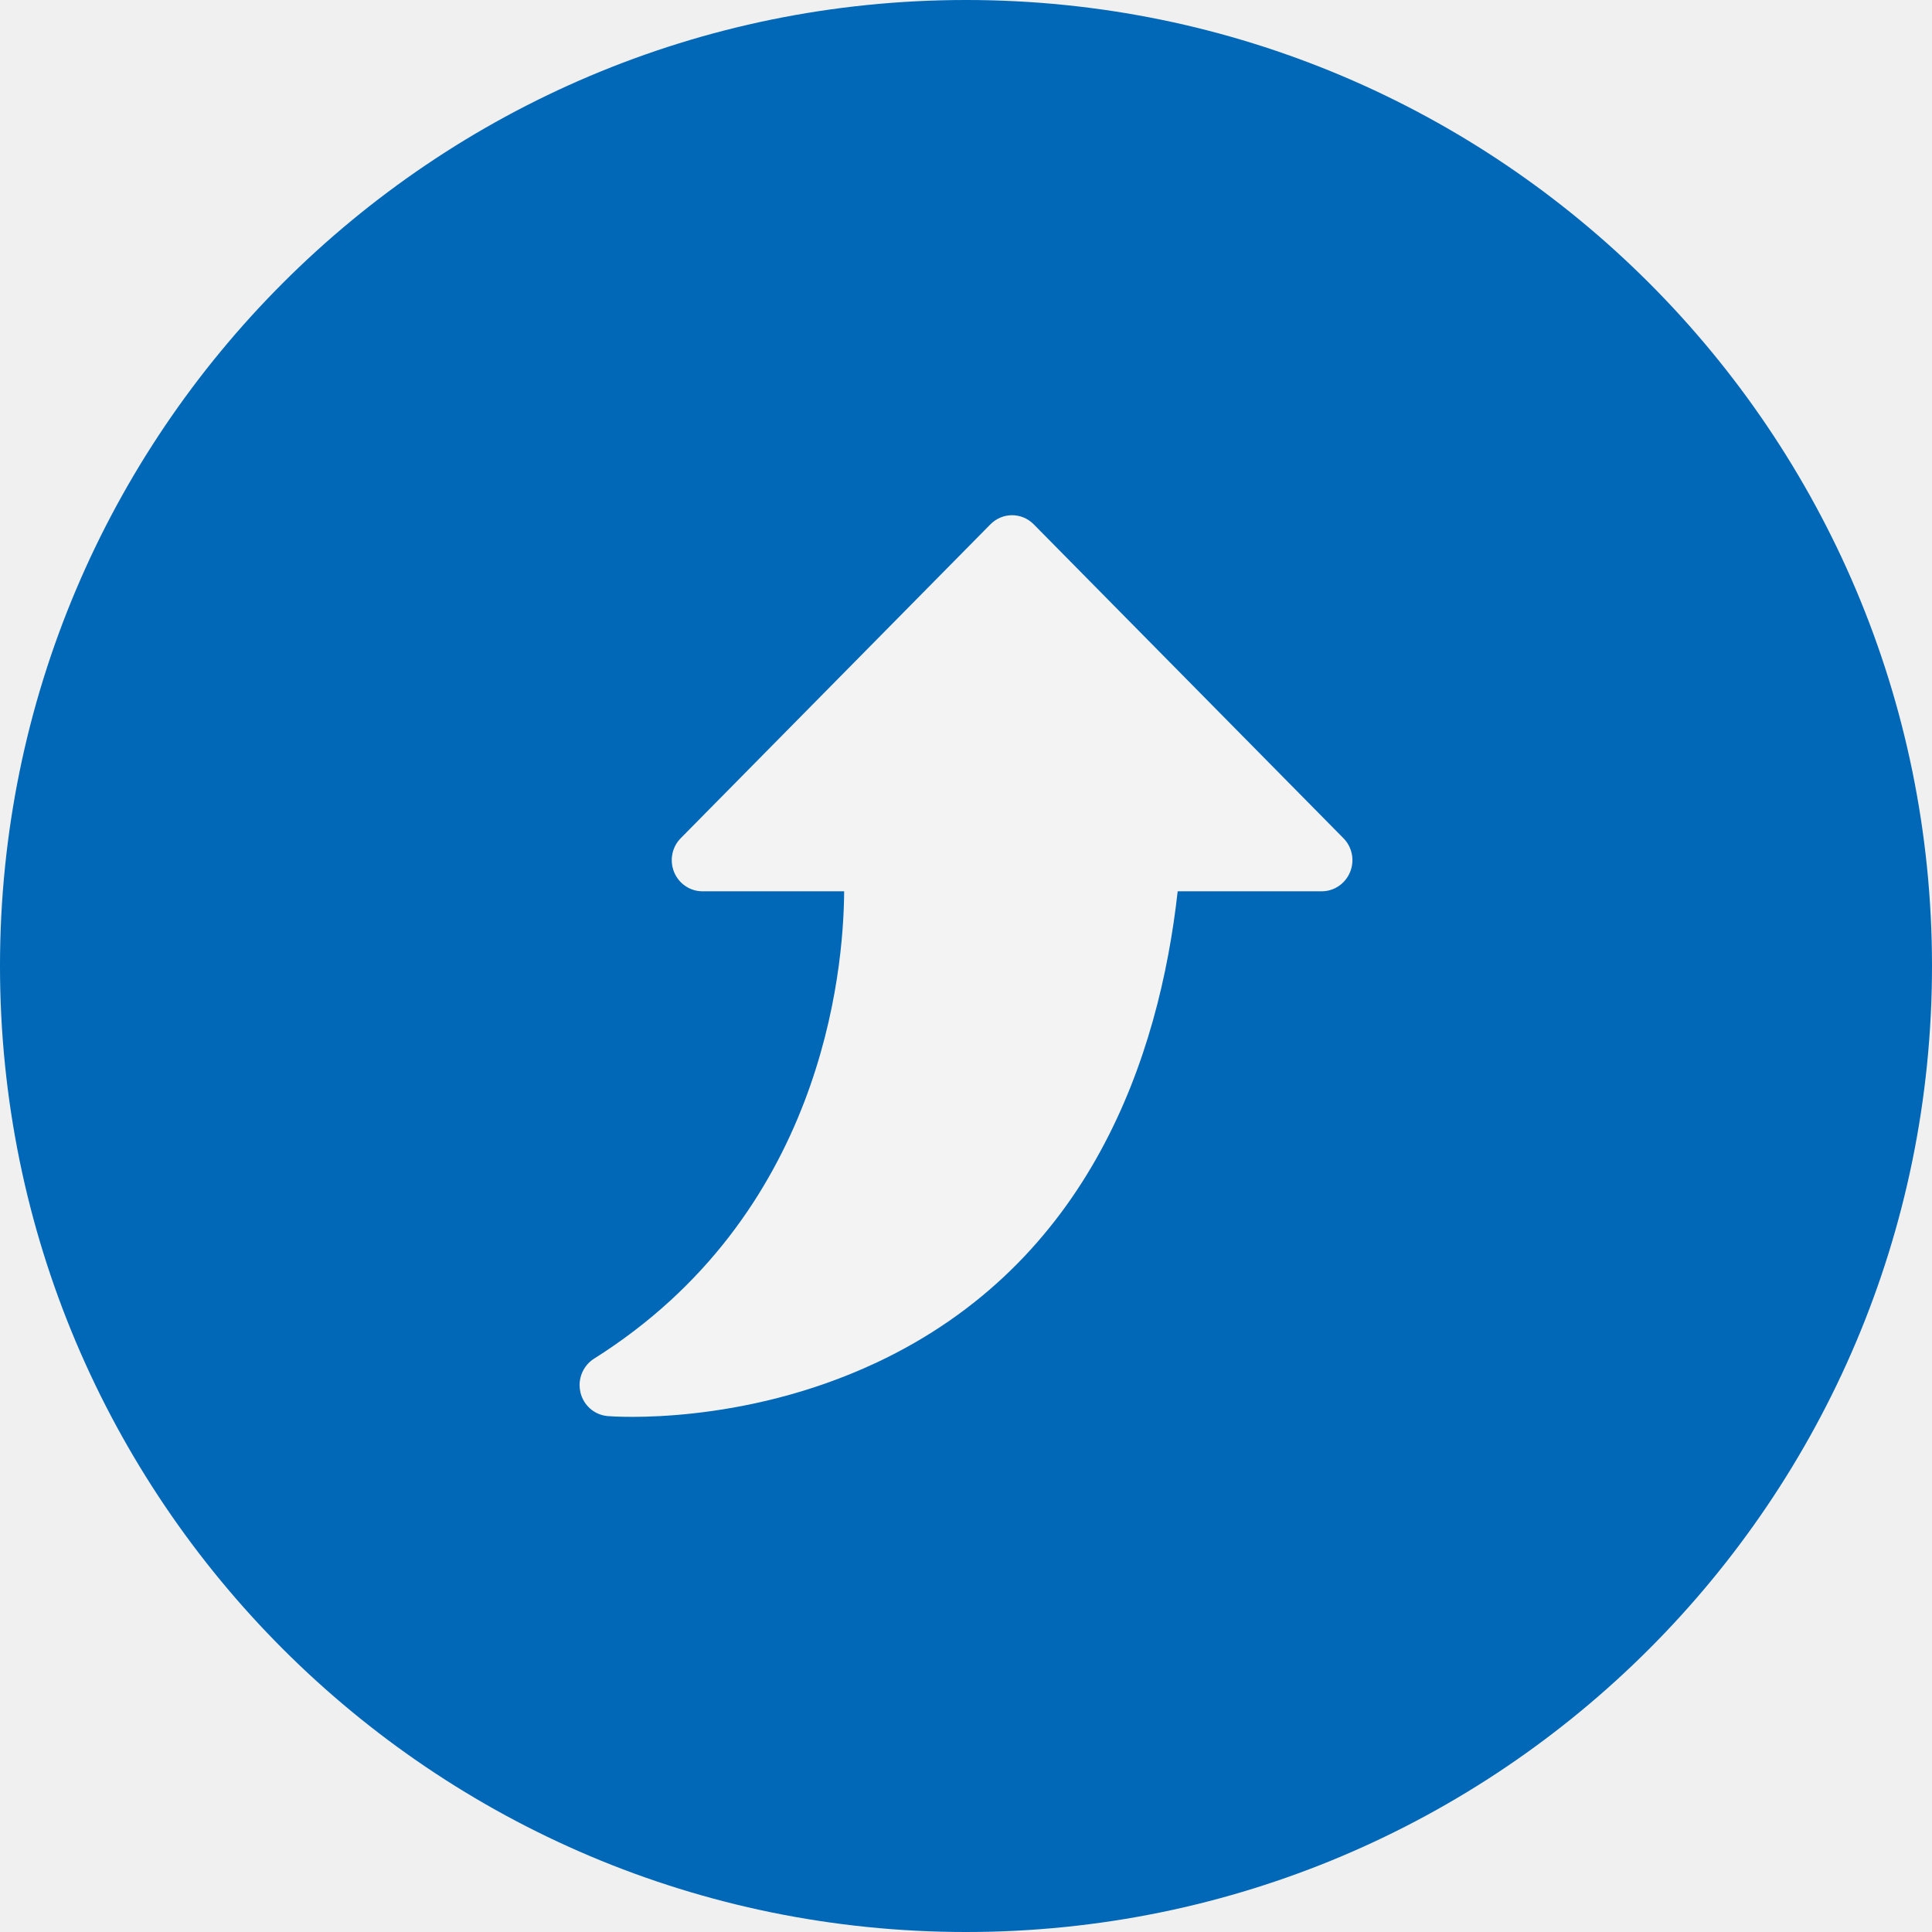
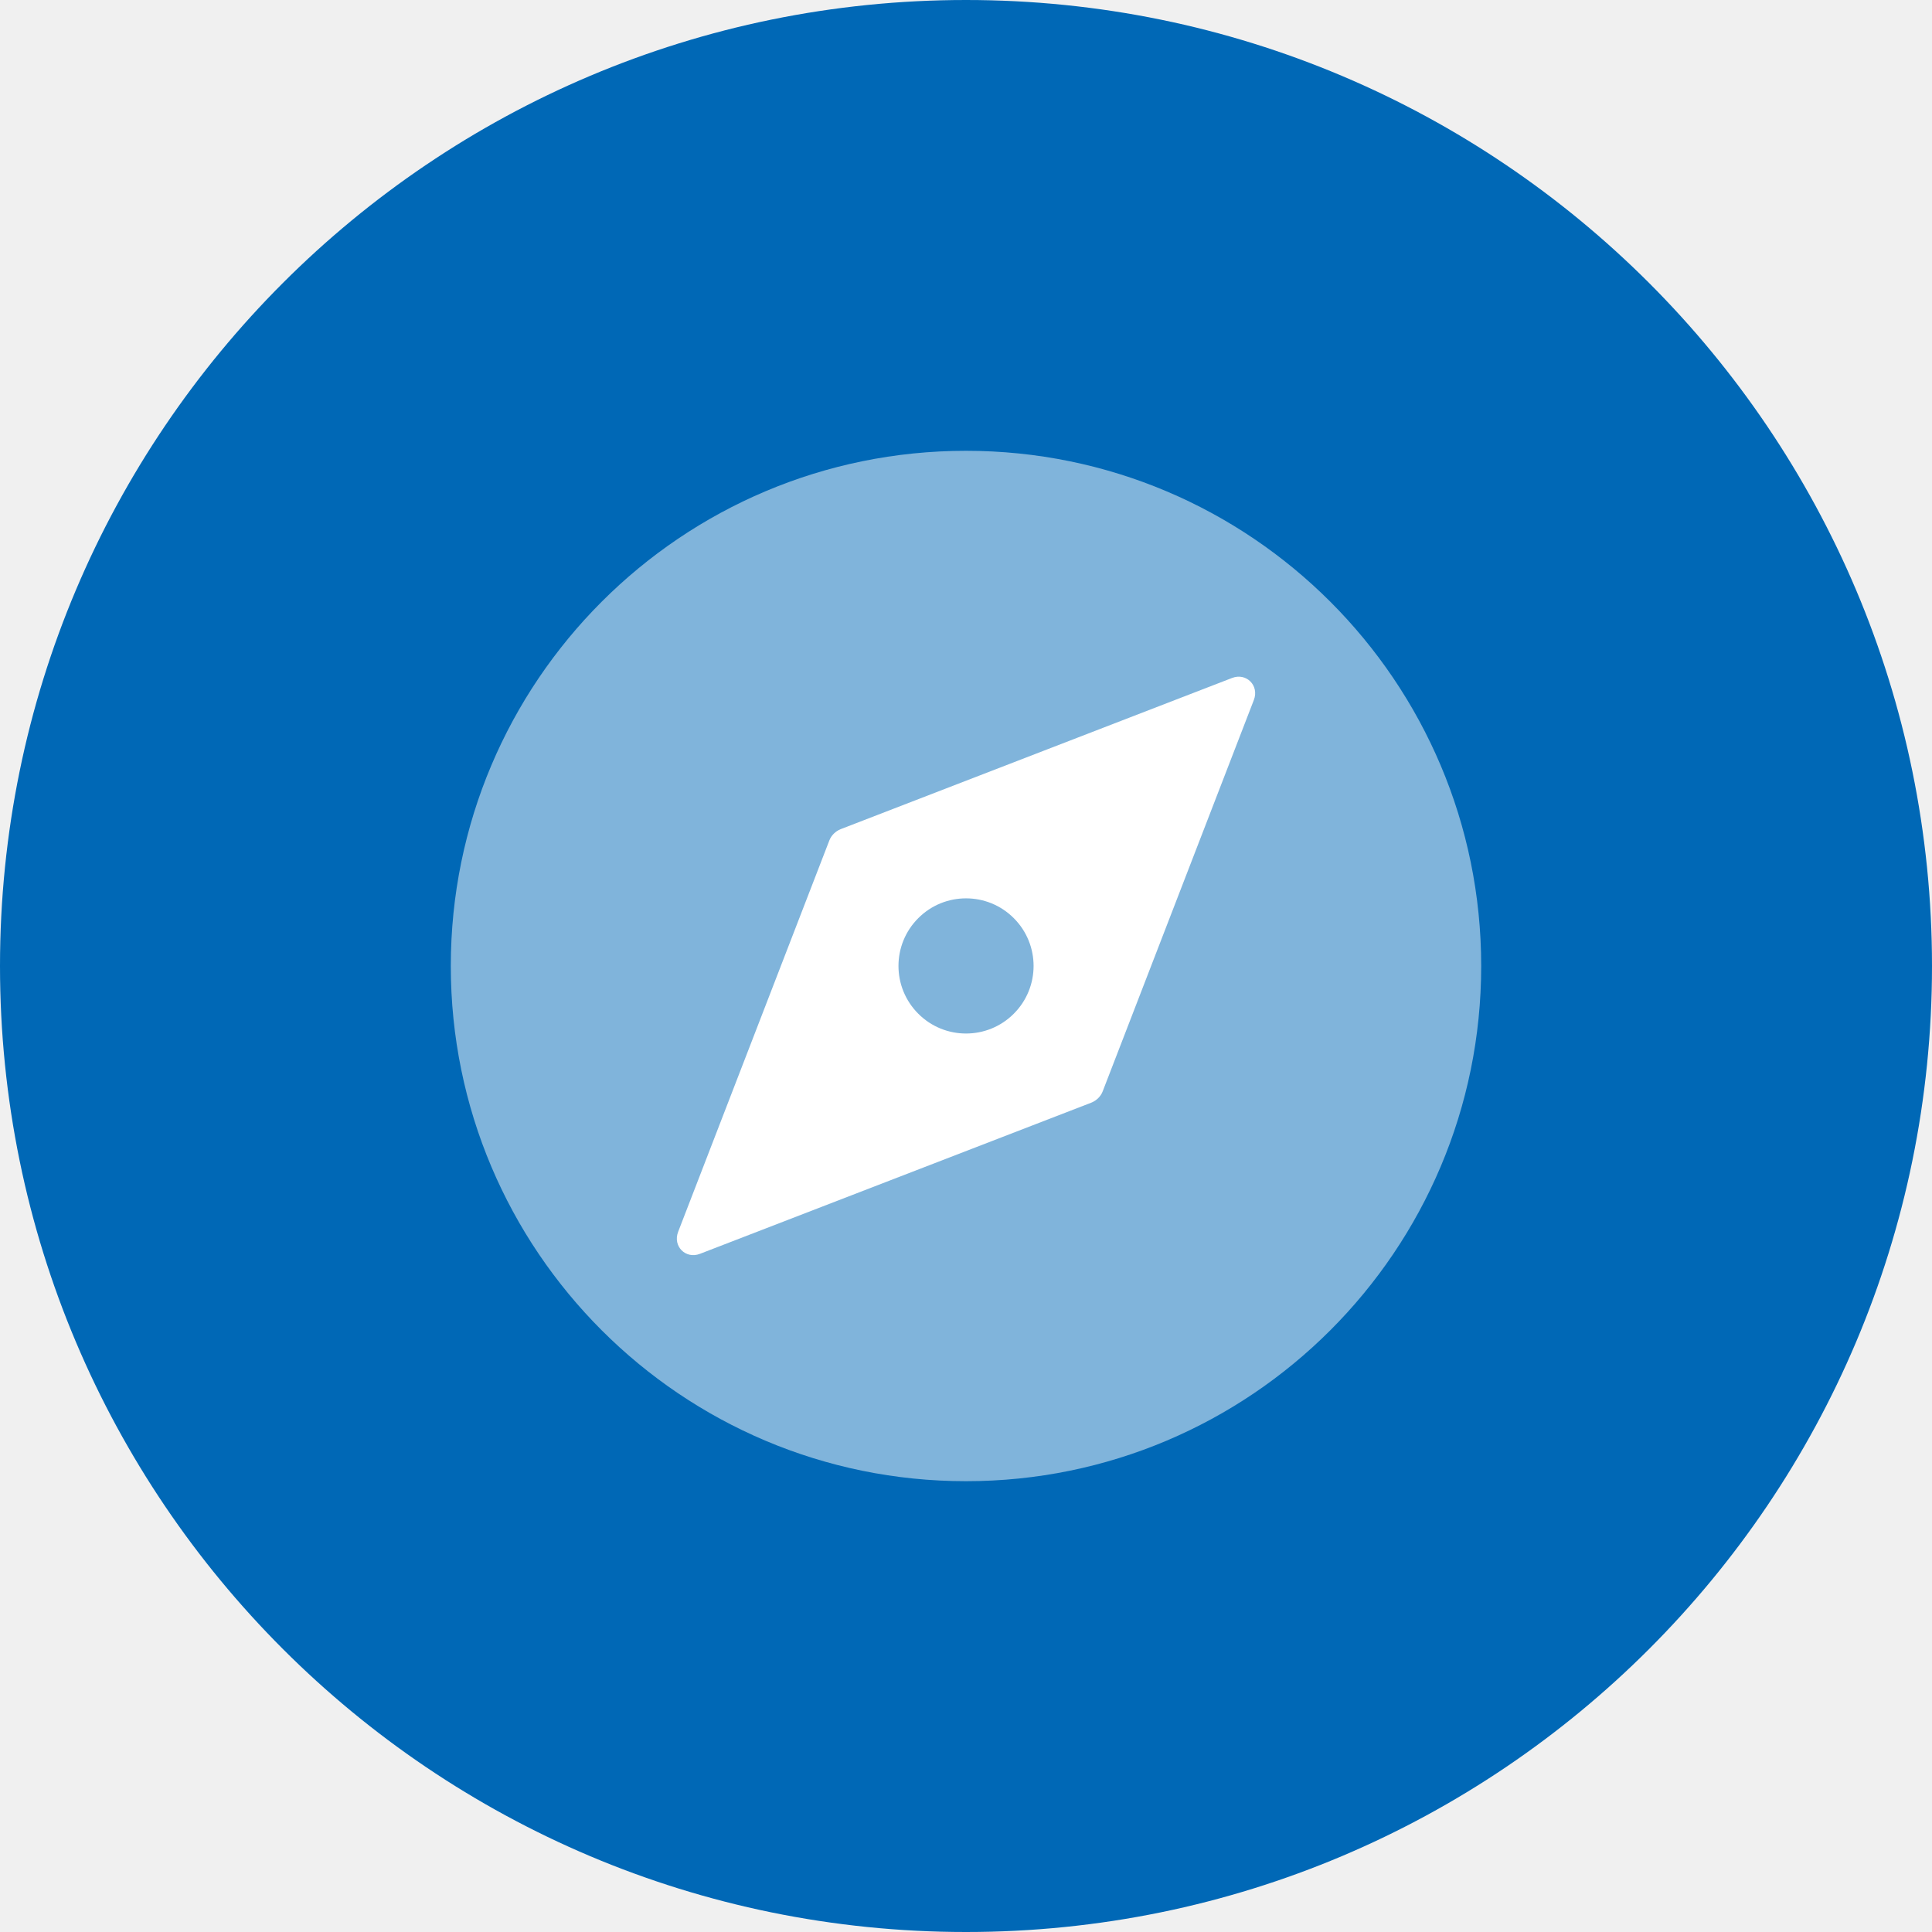
<svg xmlns="http://www.w3.org/2000/svg" width="30" height="30" viewBox="0 0 30 30" fill="none">
  <rect width="30" height="30" rx="15" fill="#0068B6" />
-   <path d="M13.601 21.163C16.931 19.602 18.001 16.407 18.287 13.84L20.524 13.84C20.716 13.84 20.89 13.722 20.964 13.541C21.038 13.361 20.997 13.153 20.861 13.016L16.052 8.142C15.866 7.953 15.565 7.953 15.379 8.142L10.57 13.016C10.434 13.153 10.394 13.361 10.467 13.541C10.541 13.722 10.715 13.84 10.907 13.84L13.108 13.84C13.1 15.114 12.758 18.872 9.225 21.097C9.083 21.187 9 21.343 9 21.507C9 21.545 9.004 21.582 9.013 21.621C9.061 21.824 9.232 21.972 9.437 21.989C9.52 21.996 11.504 22.145 13.6 21.163L13.601 21.163Z" fill="#F3F3F3" />
+   <path d="M15 23C19.418 23 23 19.418 23 15C23 10.582 19.418 7 15 7C10.582 7 7 10.582 7 15C7 19.418 10.582 23 15 23Z" fill="white" fill-opacity="0.5" />
+   <path d="M19.13 10.528L13.054 12.875C12.974 12.907 12.907 12.972 12.877 13.053L10.53 19.128C10.444 19.352 10.647 19.556 10.87 19.469L16.946 17.122C17.026 17.09 17.093 17.025 17.123 16.945L19.47 10.869C19.556 10.645 19.353 10.441 19.13 10.528ZM15.742 15.741C15.333 16.151 14.668 16.151 14.259 15.741C13.849 15.331 13.849 14.667 14.259 14.257C14.668 13.847 15.333 13.847 15.742 14.257C16.152 14.667 16.152 15.331 15.742 15.741Z" fill="white" />
</svg>
